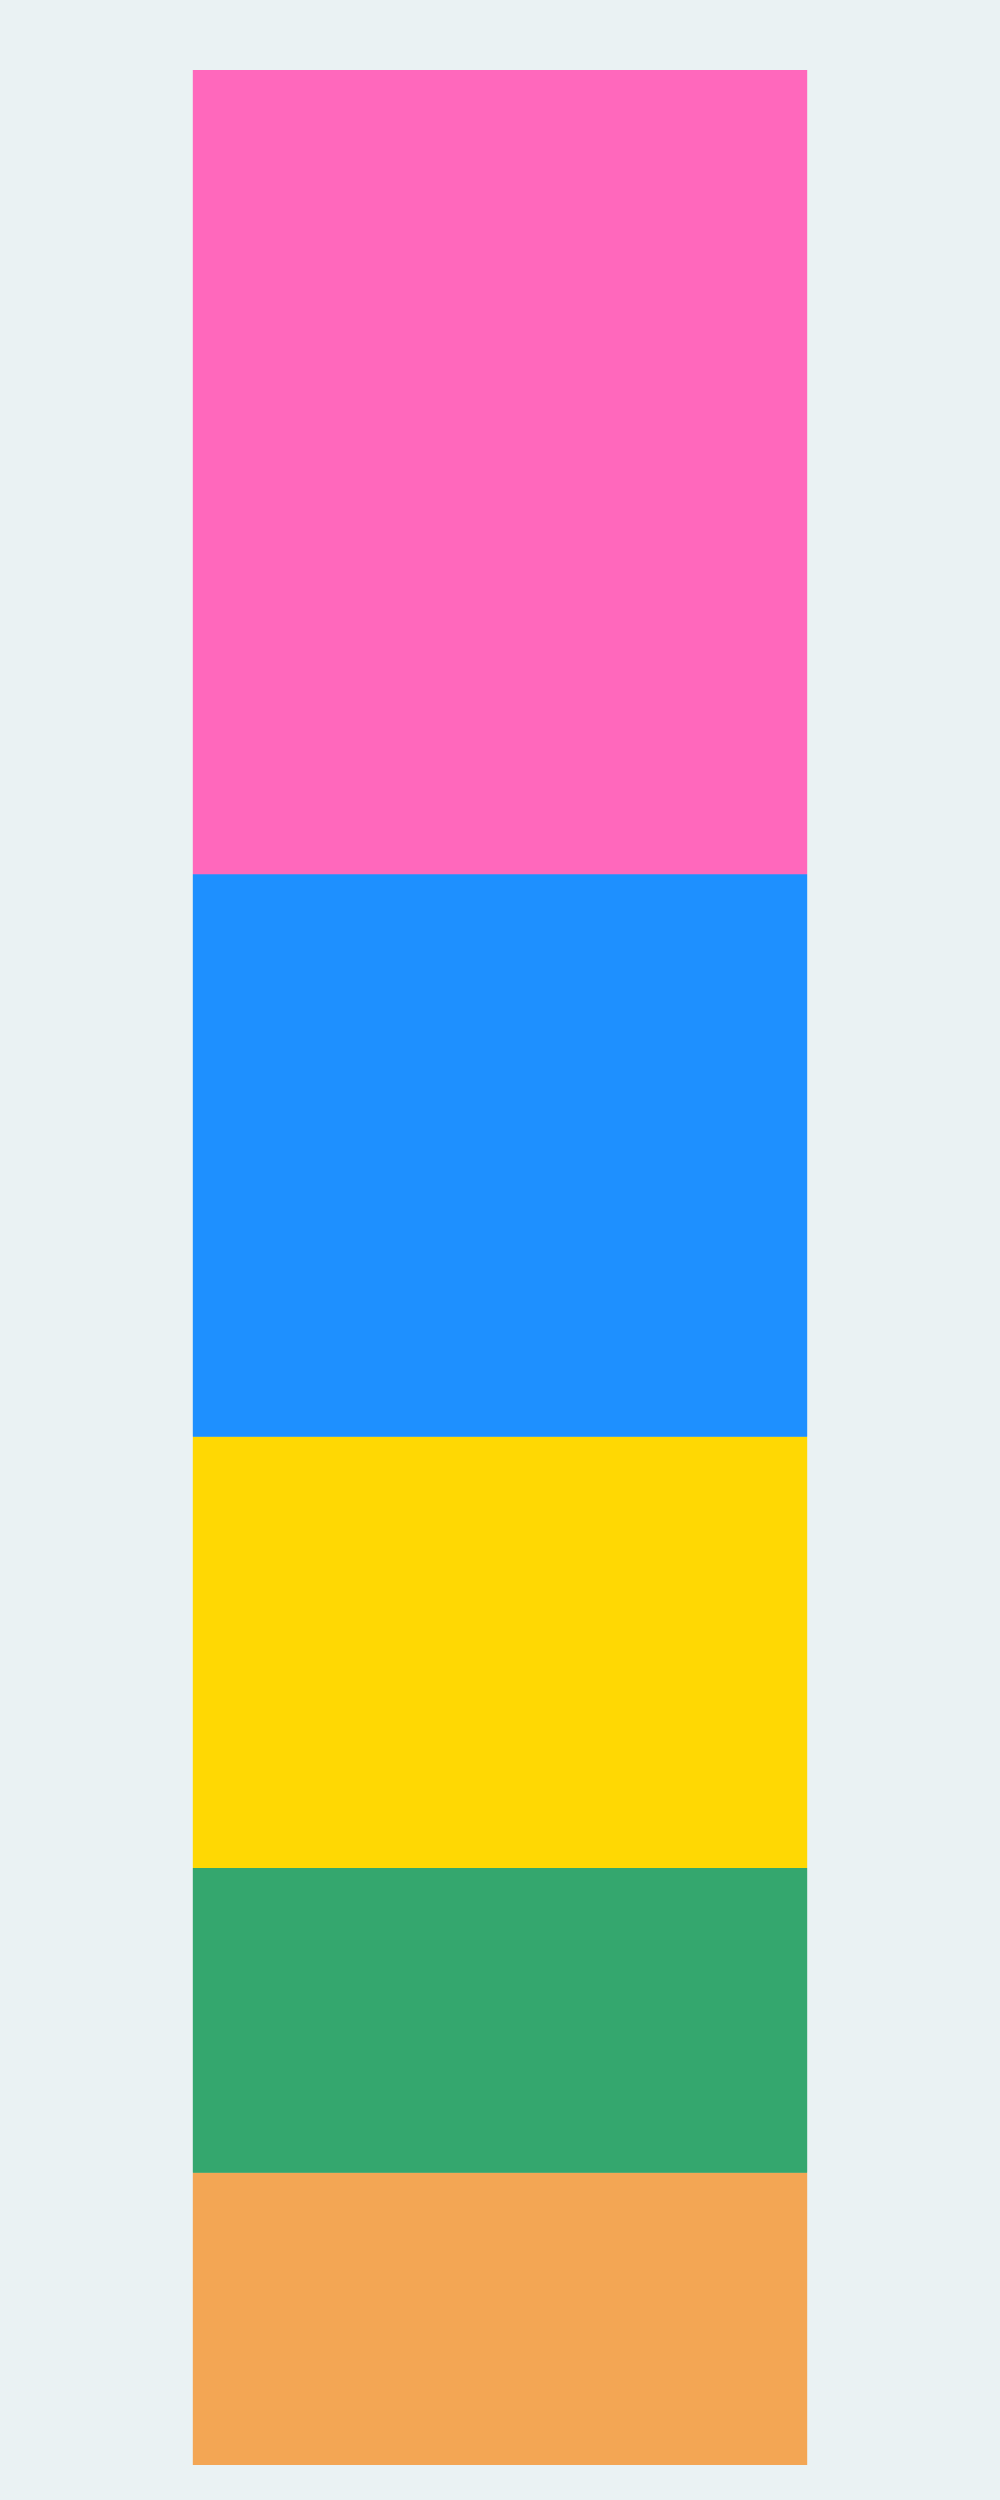
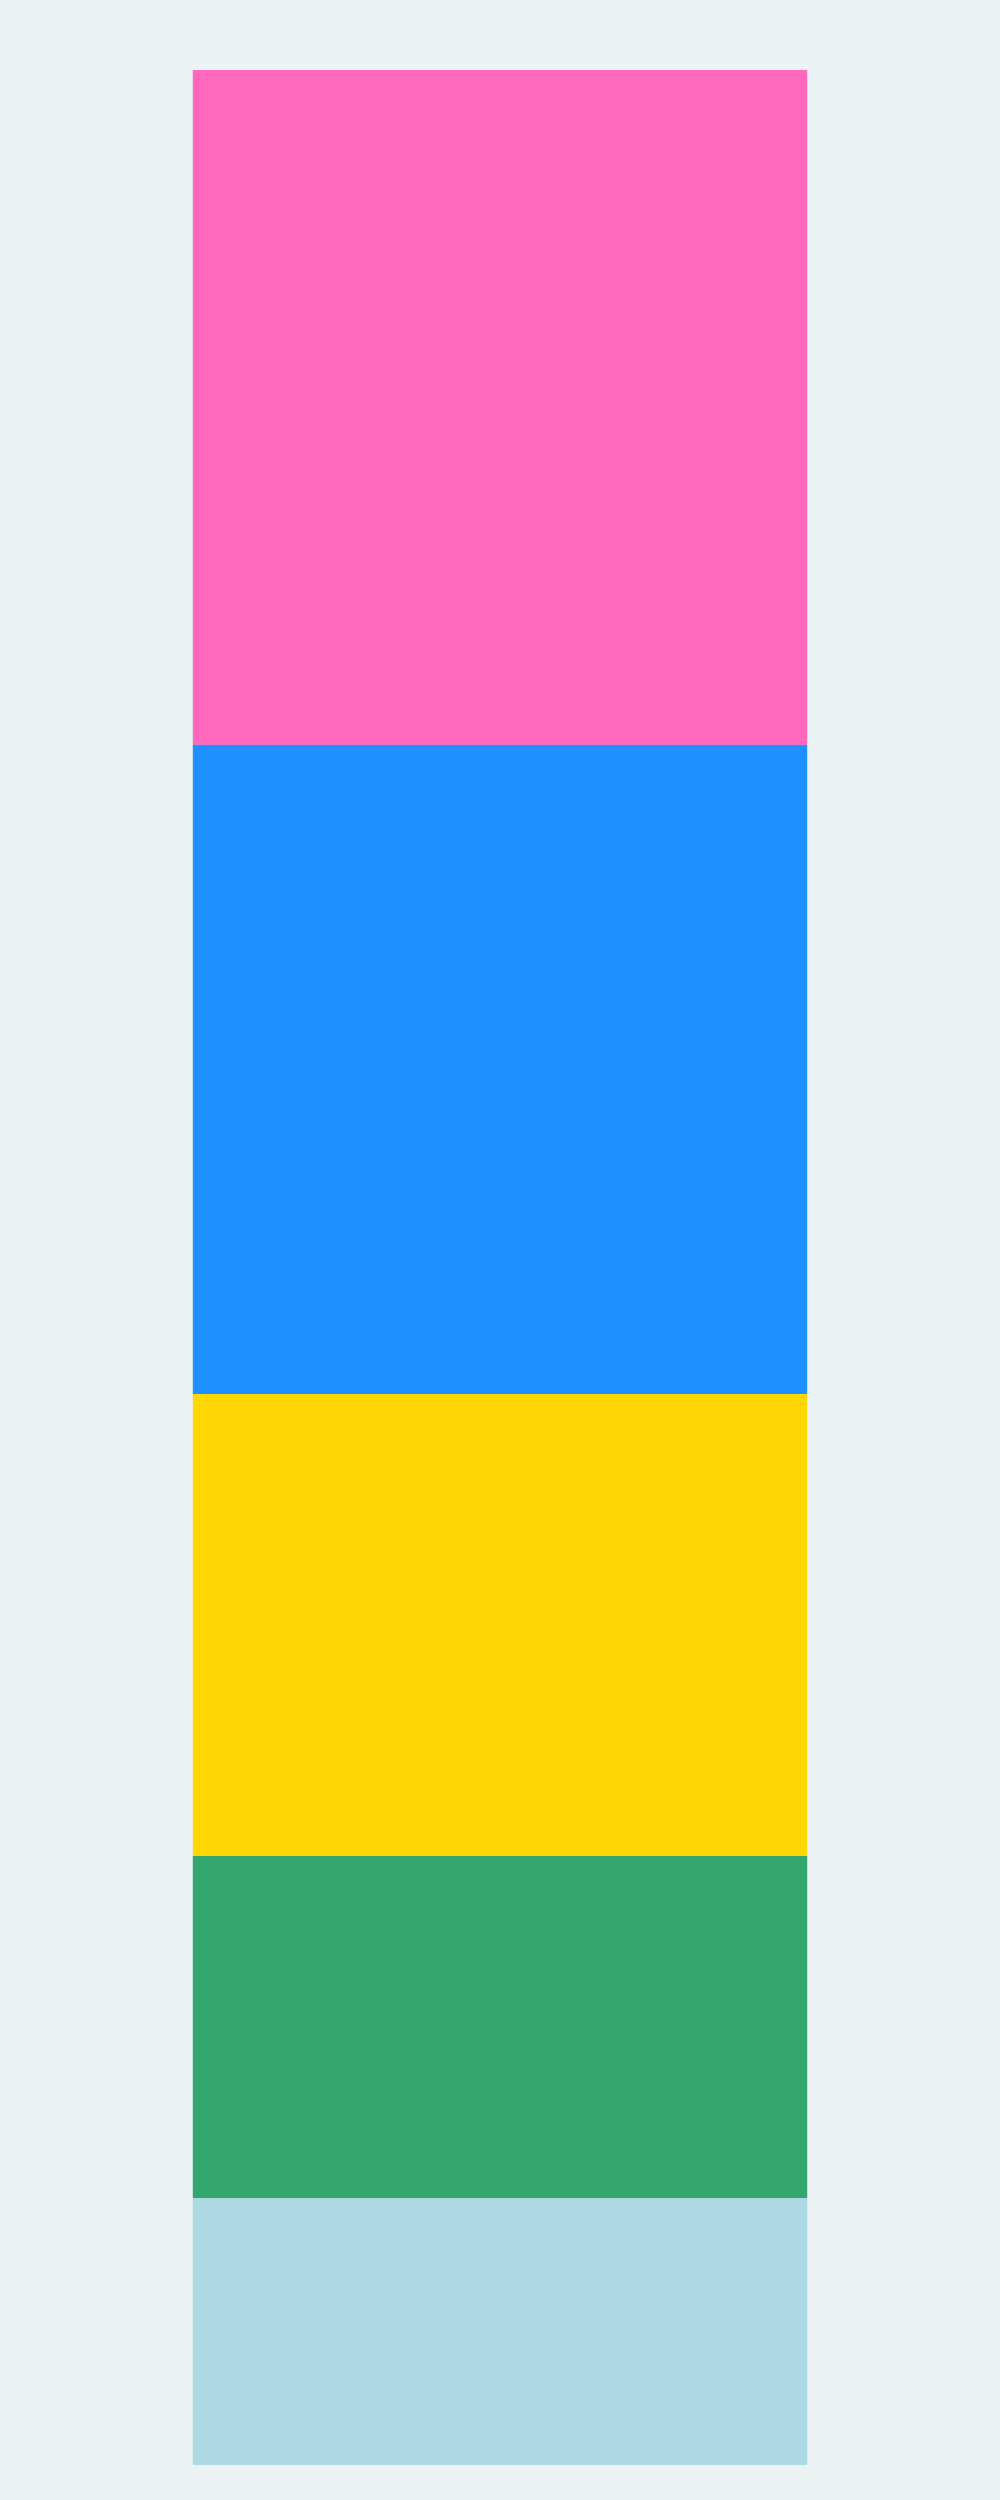
<svg xmlns="http://www.w3.org/2000/svg" version="1.1" id="svg2" xml:space="preserve" width="384" height="960" viewBox="0 0 384 960">
  <defs id="defs6" />
  <g id="g8" transform="matrix(1.333333,0,0,-1.333333,0,960)">
    <g id="g10" transform="scale(0.1)">
      <path d="M 0,0 H 2880 V 7200 H 0 Z" style="fill:#eaf2f3;fill-opacity:1;fill-rule:nonzero;stroke:none" id="path12" />
-       <path d="M 555.523,100.801 V 942.977 H 2324.48 V 100.801 H 555.523" style="fill:#f3a654;fill-opacity:1;fill-rule:nonzero;stroke:none" id="path14" />
-       <path d="M 558.449,103.727 V 940.051 H 2321.55 V 103.727 Z" style="fill:none;stroke:#f3a654;stroke-width:5.76;stroke-linecap:butt;stroke-linejoin:miter;stroke-miterlimit:10;stroke-dasharray:none;stroke-opacity:1" id="path16" />
-       <path d="M 555.523,942.977 V 1820.25 H 2324.48 V 942.977 H 555.523" style="fill:#34a76e;fill-opacity:1;fill-rule:nonzero;stroke:none" id="path18" />
-       <path d="M 558.449,945.898 V 1817.32 H 2321.55 V 945.898 Z" style="fill:none;stroke:#34a76e;stroke-width:5.76;stroke-linecap:butt;stroke-linejoin:miter;stroke-miterlimit:10;stroke-dasharray:none;stroke-opacity:1" id="path20" />
-       <path d="M 555.523,1820.25 V 3062.7 H 2324.48 V 1820.25 H 555.523" style="fill:#ffd803;fill-opacity:1;fill-rule:nonzero;stroke:none" id="path22" />
-       <path d="M 558.449,1823.18 V 3059.77 H 2321.55 V 1823.18 Z" style="fill:none;stroke:#ffd803;stroke-width:5.76;stroke-linecap:butt;stroke-linejoin:miter;stroke-miterlimit:10;stroke-dasharray:none;stroke-opacity:1" id="path24" />
-       <path d="M 555.523,3062.7 V 4682.48 H 2324.48 V 3062.7 H 555.523" style="fill:#1e90ff;fill-opacity:1;fill-rule:nonzero;stroke:none" id="path26" />
-       <path d="M 558.449,3065.63 V 4679.55 H 2321.55 V 3065.63 Z" style="fill:none;stroke:#1e90ff;stroke-width:5.76;stroke-linecap:butt;stroke-linejoin:miter;stroke-miterlimit:10;stroke-dasharray:none;stroke-opacity:1" id="path28" />
-       <path d="M 555.523,4682.48 V 6998.4 H 2324.48 V 4682.48 H 555.523" style="fill:#ff68bc;fill-opacity:1;fill-rule:nonzero;stroke:none" id="path30" />
-       <path d="M 558.449,4685.4 V 6995.48 H 2321.55 V 4685.4 Z" style="fill:none;stroke:#ff68bc;stroke-width:5.76;stroke-linecap:butt;stroke-linejoin:miter;stroke-miterlimit:10;stroke-dasharray:none;stroke-opacity:1" id="path32" />
+       <path d="M 555.523,100.801 V 869.625 H 2324.48 V 100.801 H 555.523" style="fill:#add9e4;fill-opacity:1;fill-rule:nonzero;stroke:none" id="path14" />
+       <path d="M 558.449,103.727 V 866.699 H 2321.55 V 103.727 Z" style="fill:none;stroke:#add9e4;stroke-width:5.76;stroke-linecap:butt;stroke-linejoin:miter;stroke-miterlimit:10;stroke-dasharray:none;stroke-opacity:1" id="path16" />
+       <path d="M 555.523,869.625 V 1855.13 H 2324.48 V 869.625 H 555.523" style="fill:#34a76e;fill-opacity:1;fill-rule:nonzero;stroke:none" id="path18" />
+       <path d="M 558.449,872.551 V 1852.2 H 2321.55 V 872.551 Z" style="fill:none;stroke:#34a76e;stroke-width:5.76;stroke-linecap:butt;stroke-linejoin:miter;stroke-miterlimit:10;stroke-dasharray:none;stroke-opacity:1" id="path20" />
+       <path d="M 555.523,1855.13 V 3185.32 H 2324.48 V 1855.13 H 555.523" style="fill:#ffd803;fill-opacity:1;fill-rule:nonzero;stroke:none" id="path22" />
+       <path d="M 558.449,1858.05 V 3182.4 H 2321.55 V 1858.05 Z" style="fill:none;stroke:#ffd803;stroke-width:5.76;stroke-linecap:butt;stroke-linejoin:miter;stroke-miterlimit:10;stroke-dasharray:none;stroke-opacity:1" id="path24" />
+       <path d="M 555.523,3185.32 V 5055.53 H 2324.48 V 3185.32 H 555.523" style="fill:#1e90ff;fill-opacity:1;fill-rule:nonzero;stroke:none" id="path26" />
+       <path d="M 558.449,3188.25 V 5052.6 H 2321.55 V 3188.25 Z" style="fill:none;stroke:#1e90ff;stroke-width:5.76;stroke-linecap:butt;stroke-linejoin:miter;stroke-miterlimit:10;stroke-dasharray:none;stroke-opacity:1" id="path28" />
+       <path d="M 555.523,5055.53 V 6998.4 H 2324.48 V 5055.53 H 555.523" style="fill:#ff68bc;fill-opacity:1;fill-rule:nonzero;stroke:none" id="path30" />
+       <path d="M 558.449,5058.45 V 6995.48 H 2321.55 V 5058.45 Z" style="fill:none;stroke:#ff68bc;stroke-width:5.76;stroke-linecap:butt;stroke-linejoin:miter;stroke-miterlimit:10;stroke-dasharray:none;stroke-opacity:1" id="path32" />
    </g>
  </g>
</svg>
